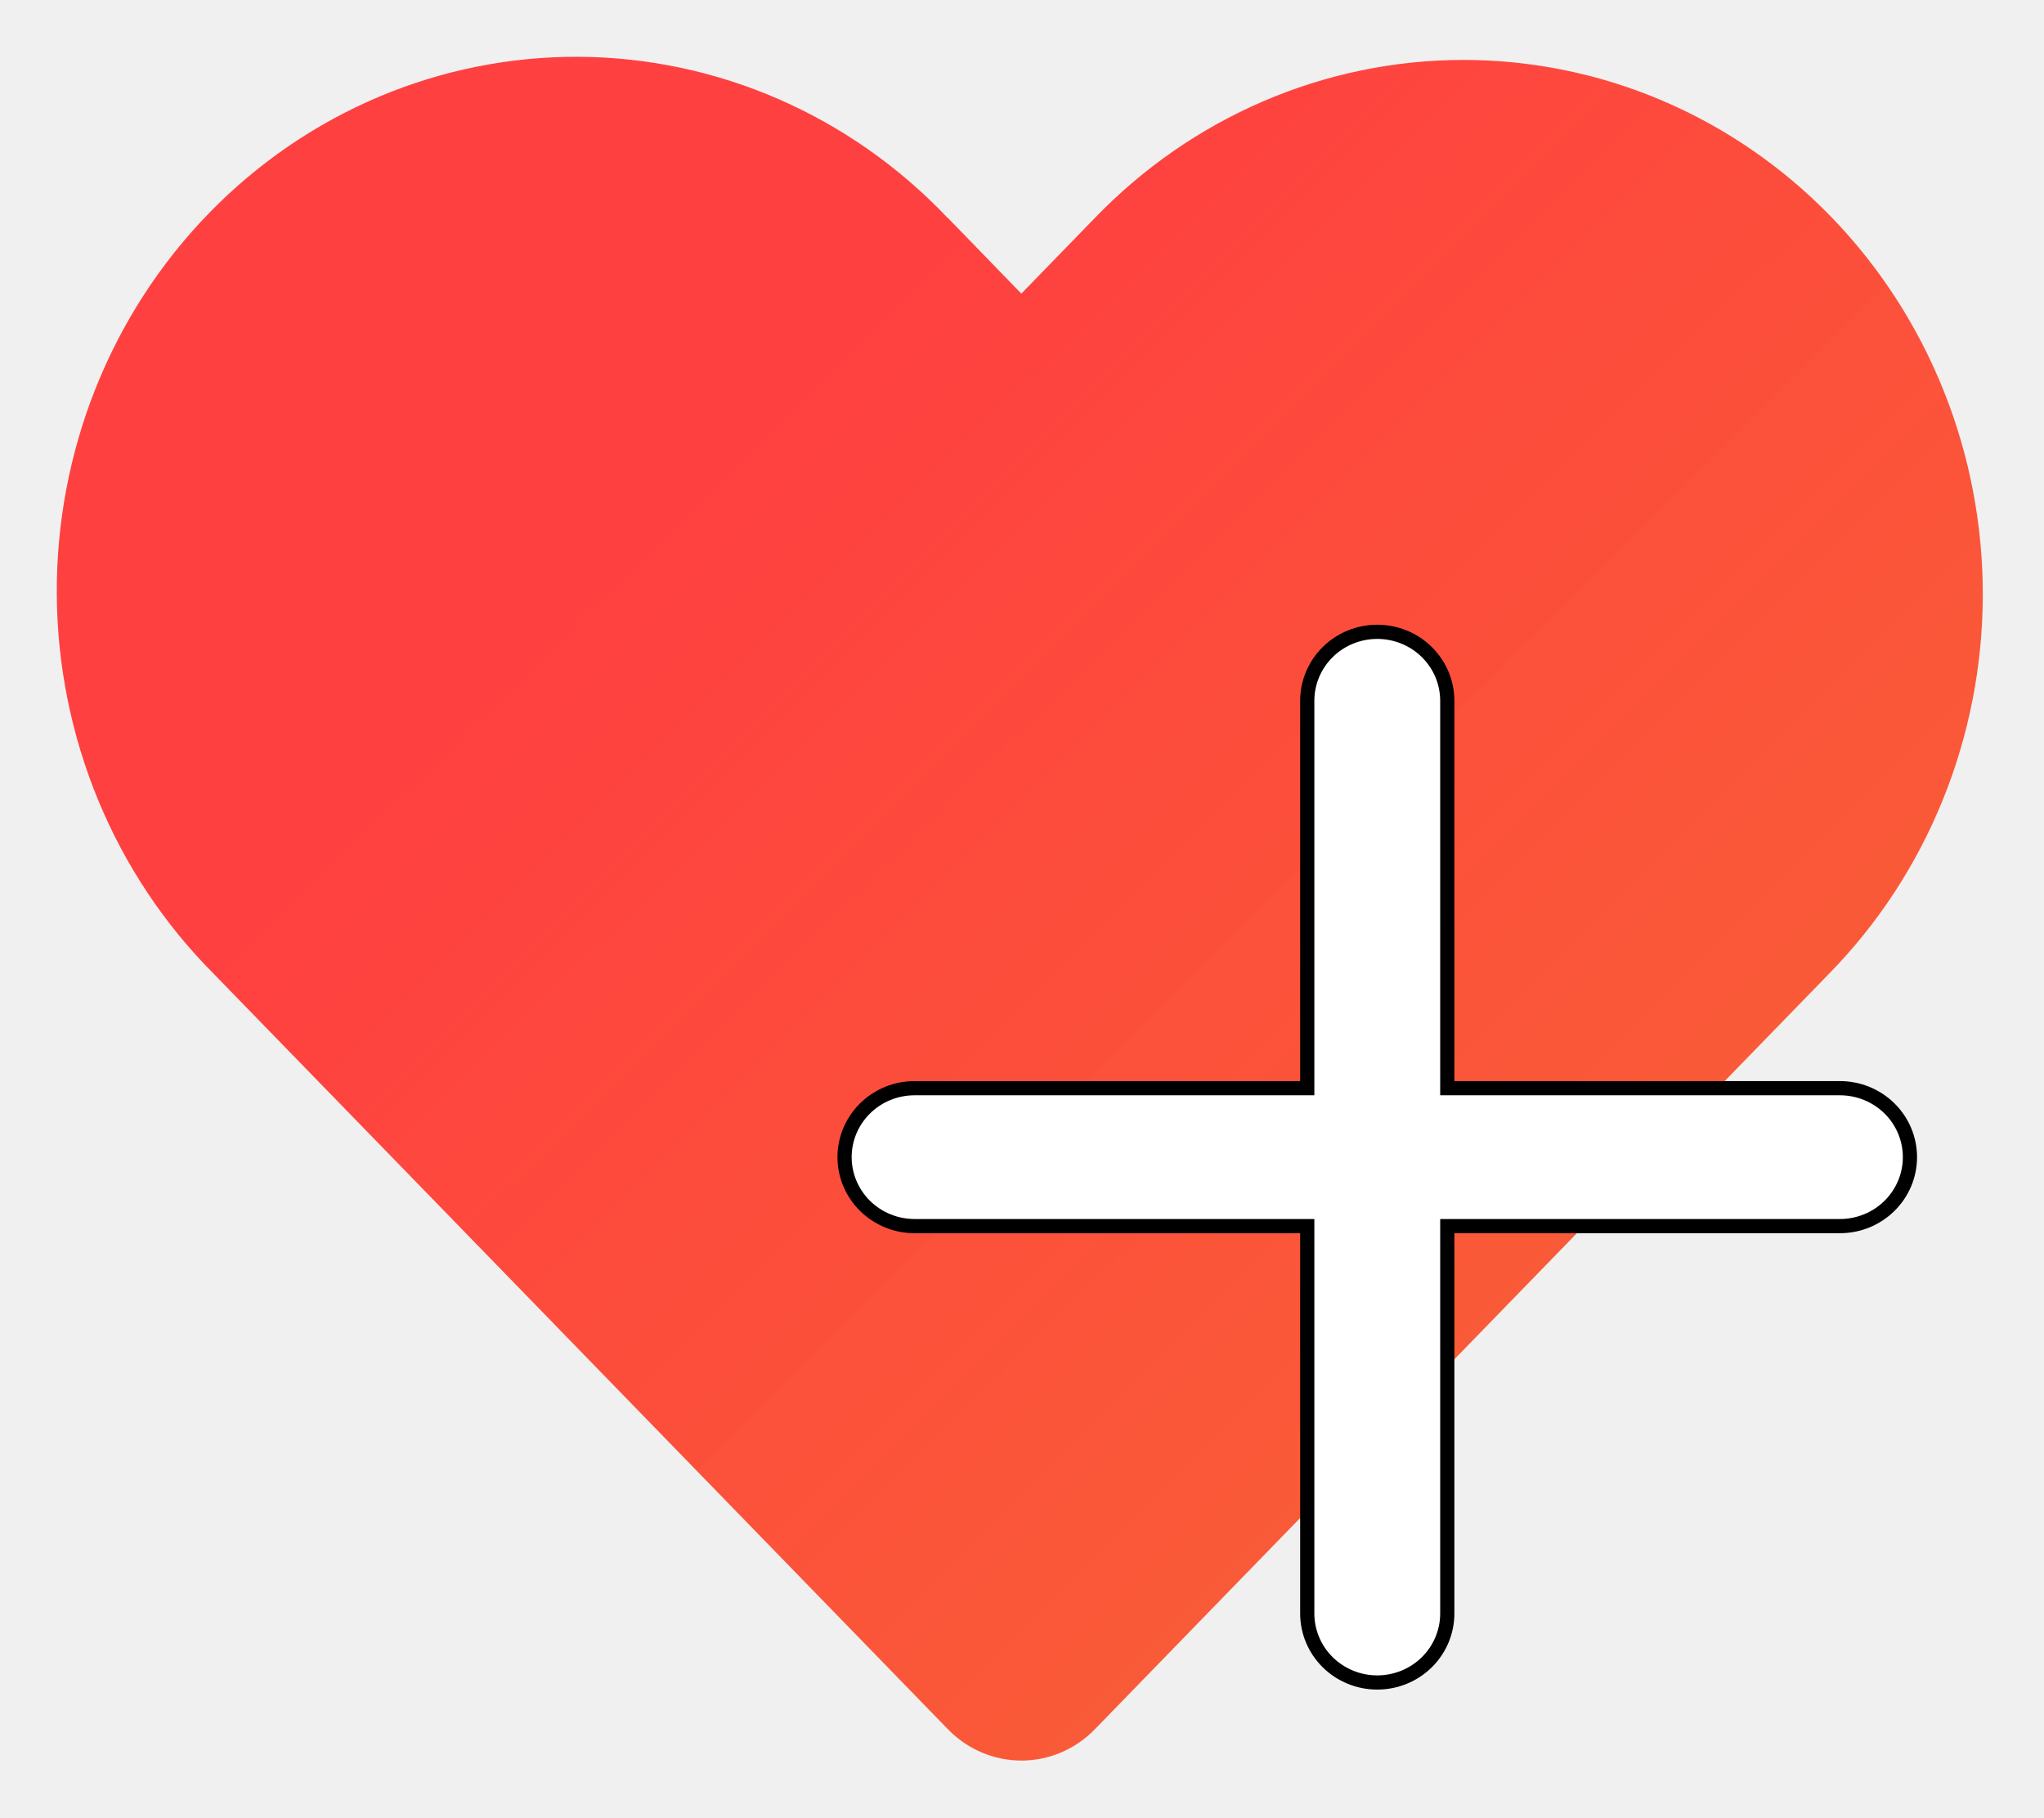
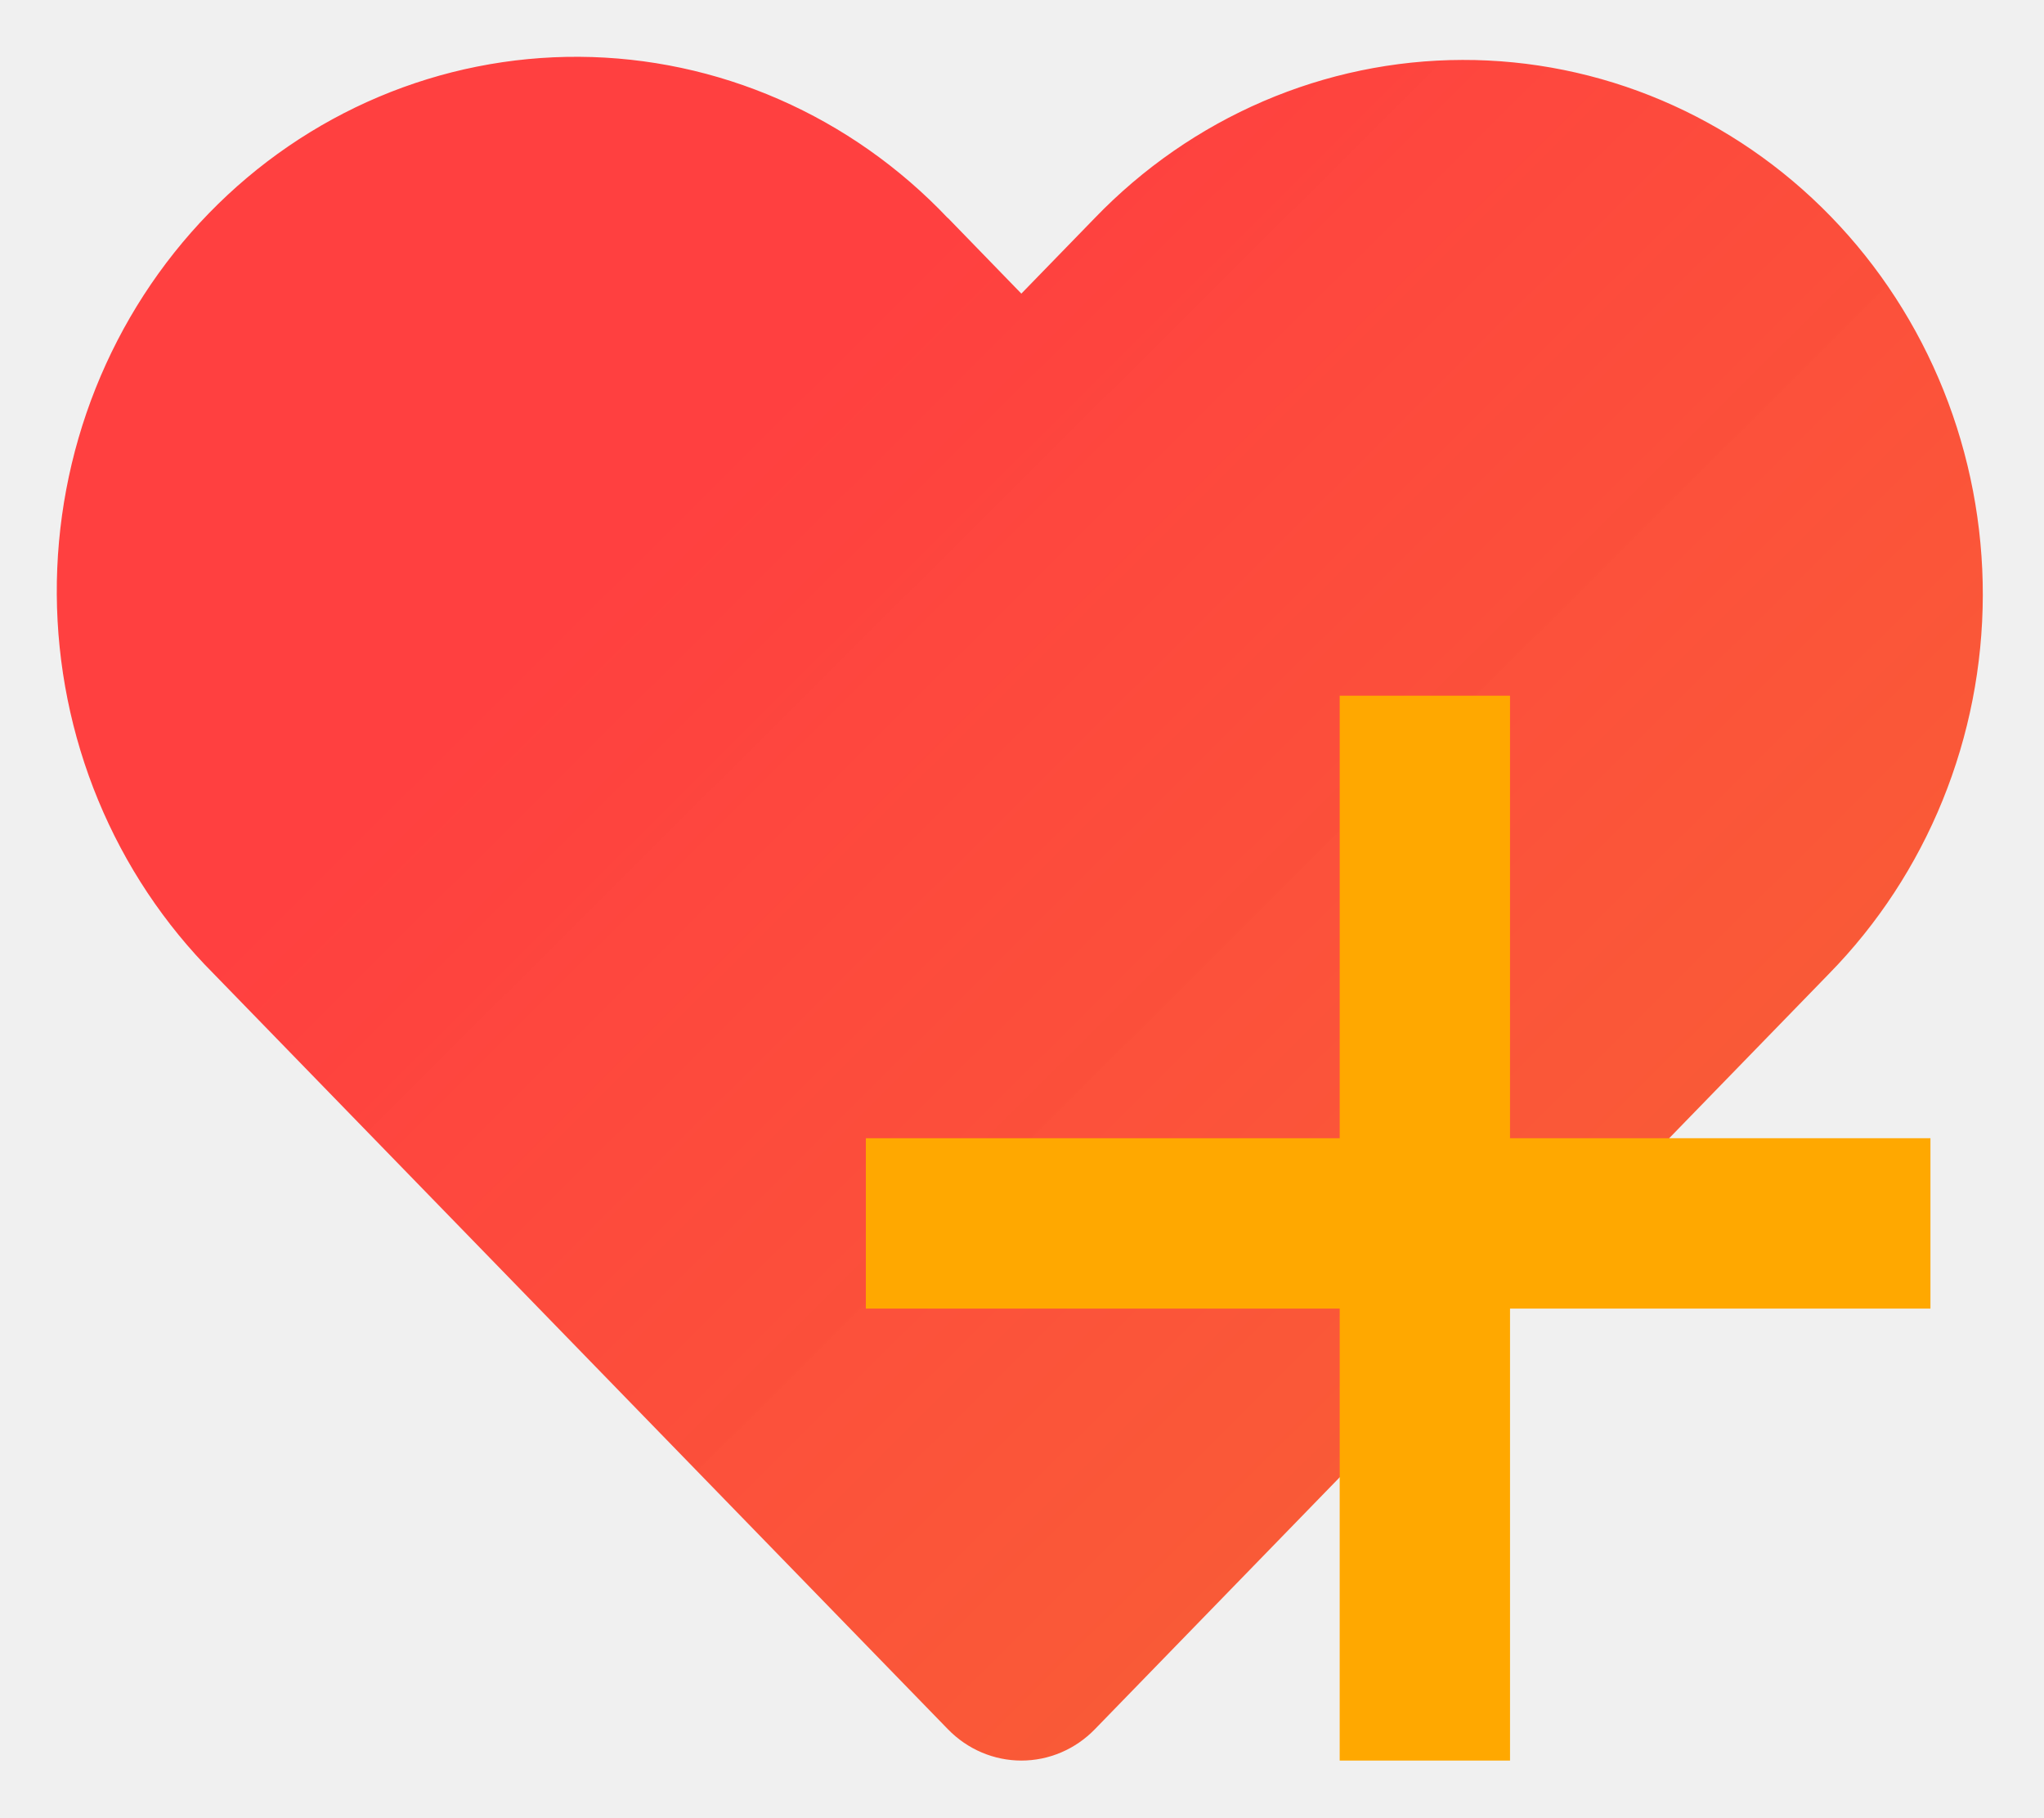
<svg xmlns="http://www.w3.org/2000/svg" width="144" height="128" viewBox="0 0 144 128" fill="none">
  <path d="M66.781 15.352L71.954 20.68L77.126 15.359C80.518 11.84 84.552 9.044 88.996 7.133C93.441 5.221 98.209 4.232 103.027 4.221C107.844 4.21 112.616 5.178 117.069 7.069C121.522 8.961 125.568 11.738 128.974 15.242C132.381 18.746 135.081 22.908 136.92 27.488C138.758 32.069 139.699 36.978 139.689 41.933C139.678 46.889 138.716 51.794 136.858 56.366C135 60.938 132.282 65.087 128.861 68.576L77.133 121.793C76.454 122.492 75.647 123.048 74.759 123.426C73.871 123.805 72.919 124 71.957 124C70.996 124 70.044 123.805 69.155 123.426C68.267 123.048 67.46 122.492 66.781 121.793L15.046 68.576C11.579 65.098 8.816 60.947 6.92 56.363C5.024 51.779 4.032 46.853 4.001 41.871C3.97 36.89 4.901 31.951 6.739 27.343C8.578 22.734 11.289 18.547 14.713 15.024C18.137 11.501 22.207 8.712 26.688 6.82C31.168 4.928 35.968 3.97 40.811 4.001C45.654 4.032 50.443 5.052 54.9 7.002C59.356 8.952 63.392 11.792 66.773 15.359L66.781 15.352Z" fill="url(#paint0_linear_24_58)" />
-   <path d="M101.961 76.143V76.643H102.461H129.624C130.934 76.643 132.19 77.156 133.114 78.068C134.038 78.979 134.556 80.214 134.556 81.5C134.556 82.786 134.038 84.021 133.114 84.932C132.19 85.844 130.934 86.357 129.624 86.357H102.461H101.961V86.857V113.643C101.961 114.929 101.443 116.163 100.519 117.075C99.594 117.987 98.339 118.5 97.028 118.5C95.718 118.5 94.462 117.987 93.538 117.075C92.614 116.163 92.096 114.929 92.096 113.643V86.857V86.357H91.596H64.433C63.122 86.357 61.867 85.844 60.942 84.932C60.018 84.021 59.5 82.786 59.5 81.5C59.5 80.214 60.018 78.979 60.942 78.068C61.867 77.156 63.122 76.643 64.433 76.643H91.596H92.096V76.143V49.357C92.096 48.071 92.614 46.837 93.538 45.925C94.462 45.013 95.718 44.5 97.028 44.5C98.339 44.5 99.594 45.013 100.519 45.925C101.443 46.837 101.961 48.071 101.961 49.357V76.143Z" fill="white" stroke="black" />
+   <line x1="100.381" y1="49" x2="100.381" y2="124" stroke="#FFA800" stroke-width="12" />
+   <line x1="136" y1="86.167" x2="61" y2="86.167" stroke="#FFA800" stroke-width="12" />
  <defs>
    <linearGradient id="paint0_linear_24_58" x1="9" y1="73" x2="129" y2="193.5" gradientUnits="userSpaceOnUse">
      <stop stop-color="#FF4040" />
      <stop offset="1" stop-color="#F4732A" stop-opacity="0.98" />
    </linearGradient>
  </defs>
</svg>
